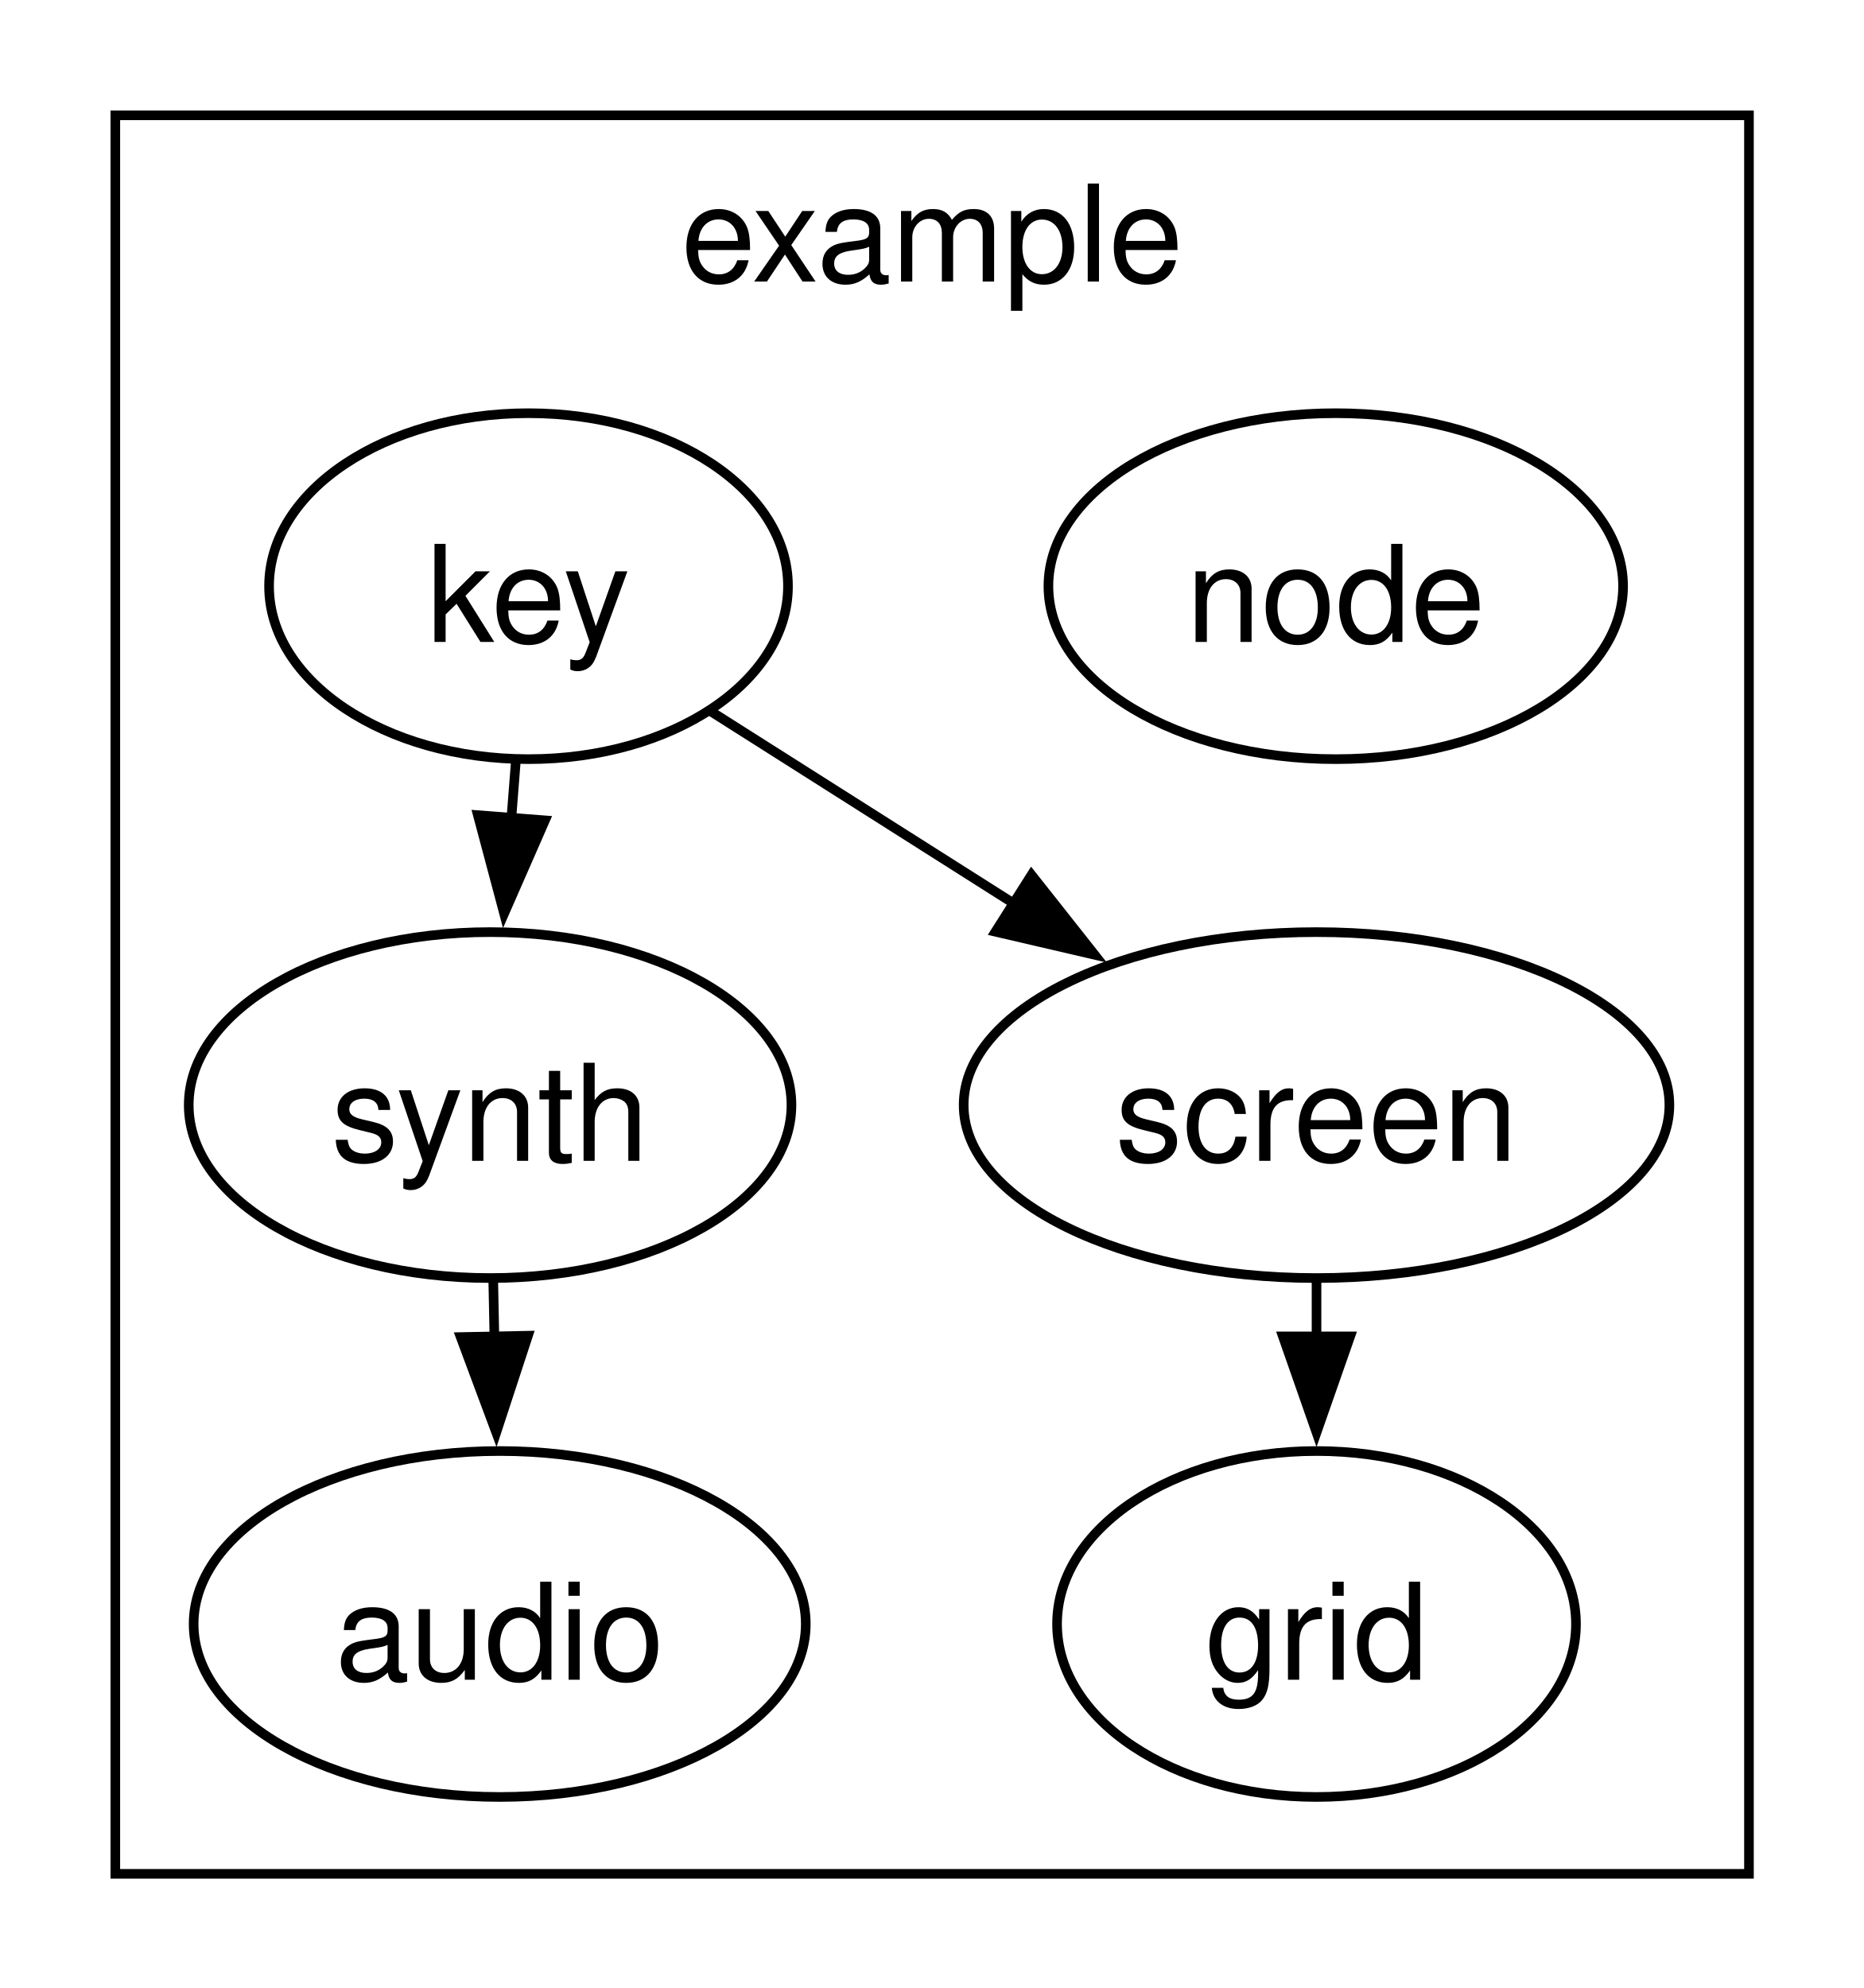
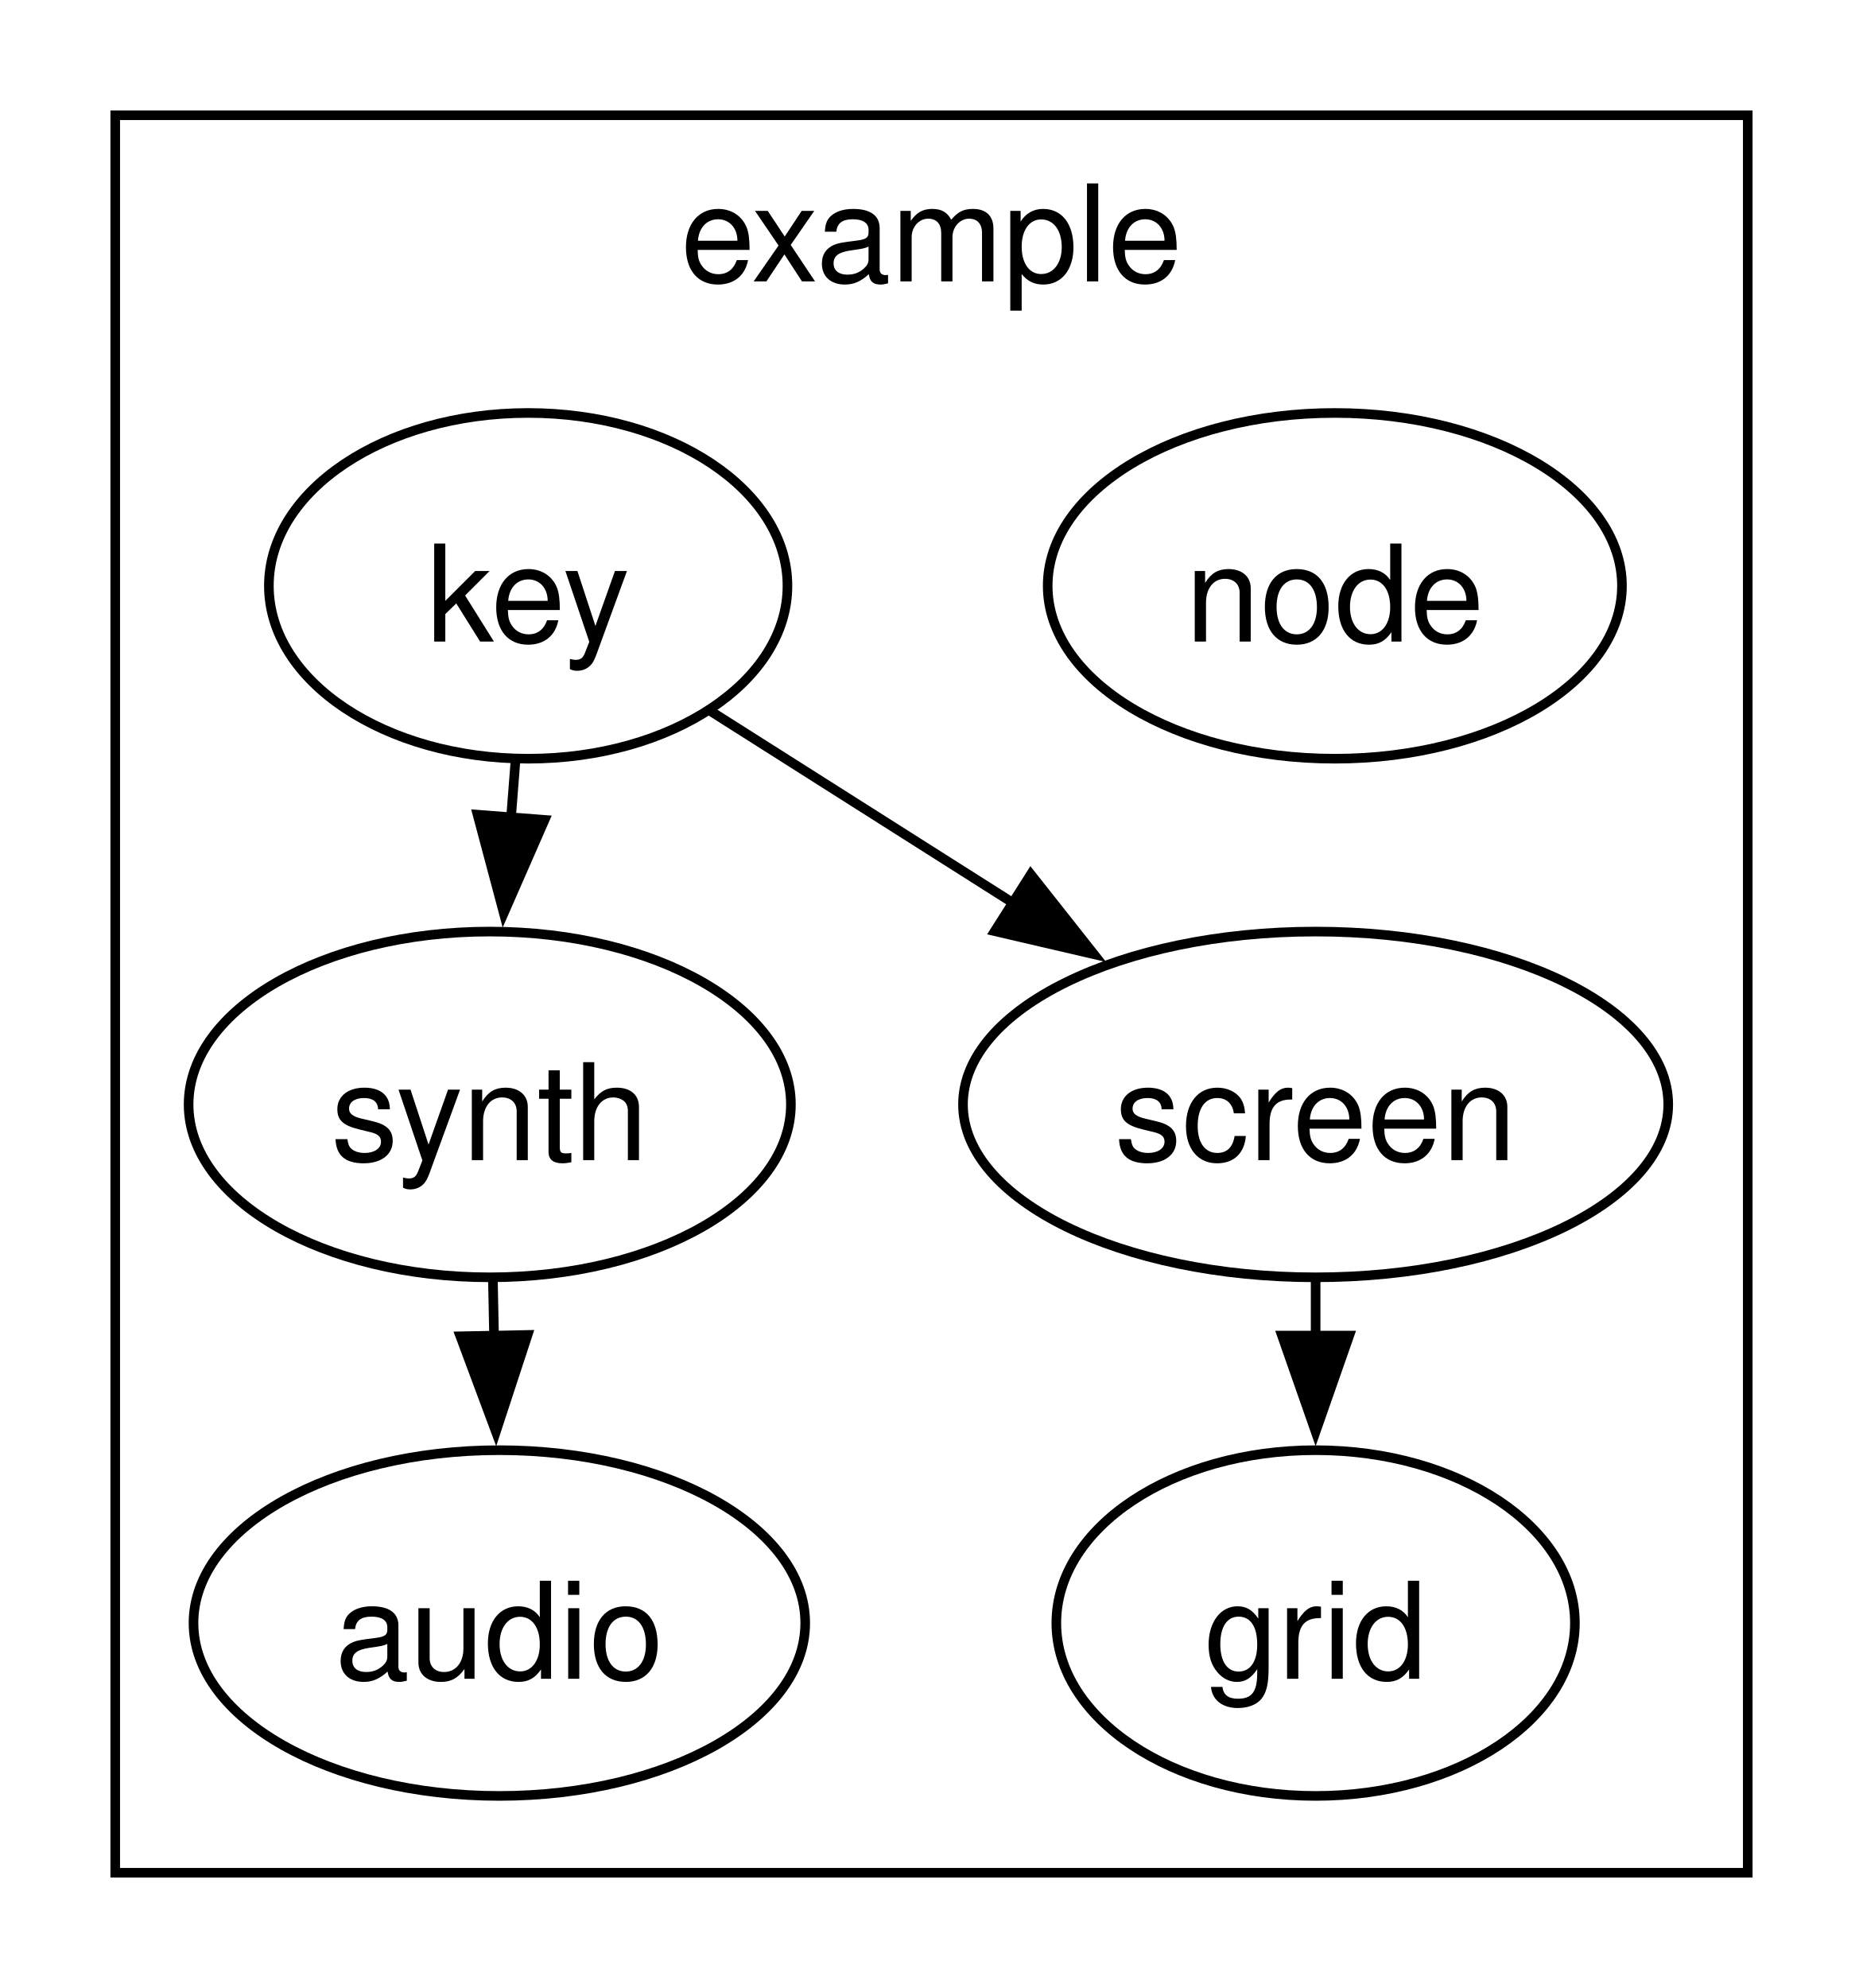
- <svg xmlns="http://www.w3.org/2000/svg" width="404pt" height="431pt" viewBox="0.00 0.00 404 431">
-   <g id="graph0" class="graph" transform="scale(2.08333 2.08333) rotate(0) translate(4 203)">
+ <svg xmlns="http://www.w3.org/2000/svg" width="194pt" height="207pt" viewBox="0.00 0.00 194 207">
+   <g id="graph0" class="graph" transform="scale(1 1) rotate(0) translate(4 203)">
    <polygon fill="white" stroke="none" points="-4,4 -4,-203 190,-203 190,4 -4,4" />
    <g id="clust1" class="cluster">
      <polygon fill="none" stroke="black" points="8,-8 8,-191 178,-191 178,-8 8,-8" />
      <text text-anchor="middle" x="93" y="-173.7" font-family="Helvetica,Arial,sans-serif" font-size="14.00">example</text>
    </g>
    <g id="node1" class="node">
      <ellipse fill="none" stroke="black" cx="135" cy="-142" rx="29.9" ry="18" />
      <text text-anchor="middle" x="135" y="-136.2" font-family="Helvetica,Arial,sans-serif" font-size="14.00">node</text>
    </g>
    <g id="node2" class="node">
      <ellipse fill="none" stroke="black" cx="51" cy="-142" rx="27" ry="18" />
      <text text-anchor="middle" x="51" y="-136.2" font-family="Helvetica,Arial,sans-serif" font-size="14.00">key</text>
    </g>
    <g id="node3" class="node">
      <ellipse fill="none" stroke="black" cx="47" cy="-88" rx="31.36" ry="18" />
      <text text-anchor="middle" x="47" y="-82.2" font-family="Helvetica,Arial,sans-serif" font-size="14.00">synth</text>
    </g>
    <g id="edge1" class="edge">
      <path fill="none" stroke="black" d="M49.67,-123.68C49.52,-121.78 49.37,-119.8 49.21,-117.79" />
      <polygon fill="black" stroke="black" points="52.71,-117.63 48.46,-107.93 45.73,-118.17 52.71,-117.63" />
    </g>
    <g id="node5" class="node">
      <ellipse fill="none" stroke="black" cx="133" cy="-88" rx="36.72" ry="18" />
      <text text-anchor="middle" x="133" y="-82.2" font-family="Helvetica,Arial,sans-serif" font-size="14.00">screen</text>
    </g>
    <g id="edge2" class="edge">
      <path fill="none" stroke="black" d="M70.02,-128.94C79.44,-122.97 91.05,-115.6 101.73,-108.83" />
      <polygon fill="black" stroke="black" points="103.34,-111.95 109.91,-103.64 99.59,-106.04 103.34,-111.95" />
    </g>
    <g id="node4" class="node">
      <ellipse fill="none" stroke="black" cx="48" cy="-34" rx="31.85" ry="18" />
      <text text-anchor="middle" x="48" y="-28.2" font-family="Helvetica,Arial,sans-serif" font-size="14.00">audio</text>
    </g>
    <g id="edge3" class="edge">
      <path fill="none" stroke="black" d="M47.33,-69.68C47.37,-67.78 47.41,-65.8 47.45,-63.79" />
      <polygon fill="black" stroke="black" points="50.94,-64 47.64,-53.93 43.94,-63.86 50.94,-64" />
    </g>
    <g id="node6" class="node">
      <ellipse fill="none" stroke="black" cx="133" cy="-34" rx="27" ry="18" />
      <text text-anchor="middle" x="133" y="-28.2" font-family="Helvetica,Arial,sans-serif" font-size="14.00">grid</text>
    </g>
    <g id="edge4" class="edge">
      <path fill="none" stroke="black" d="M133,-69.68C133,-67.78 133,-65.8 133,-63.79" />
      <polygon fill="black" stroke="black" points="136.5,-63.93 133,-53.93 129.5,-63.93 136.5,-63.93" />
    </g>
  </g>
</svg>
